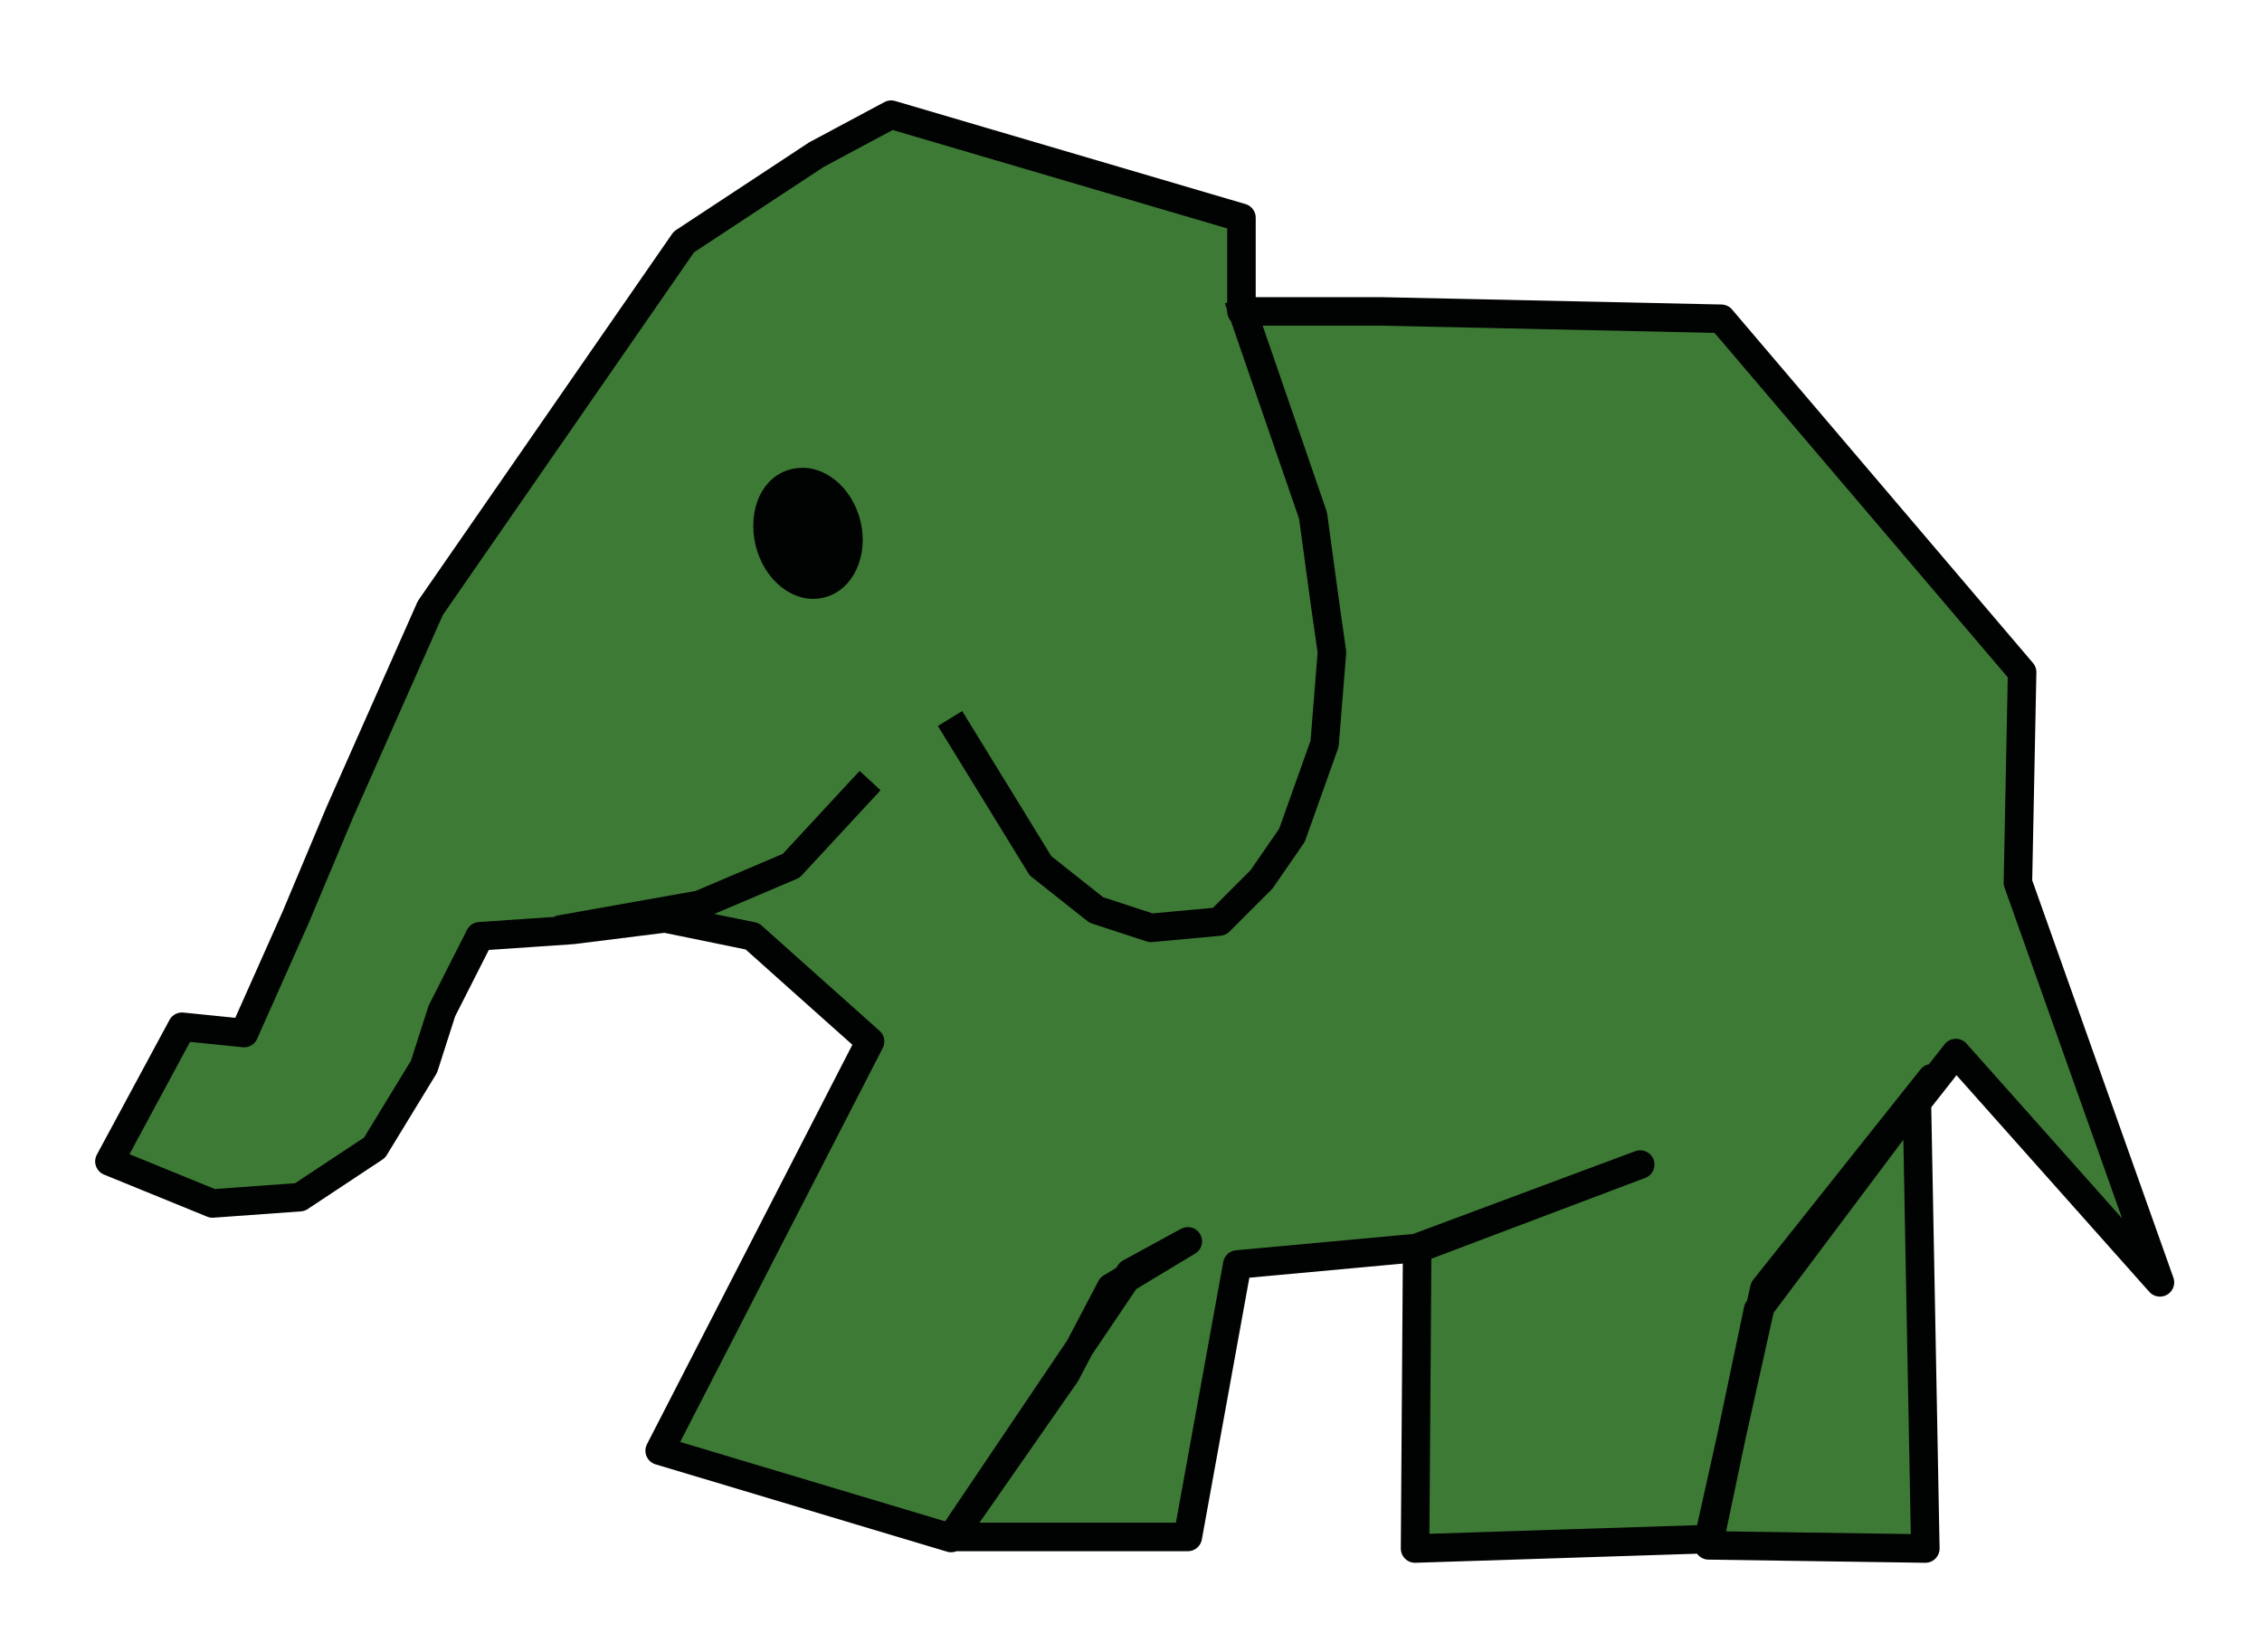
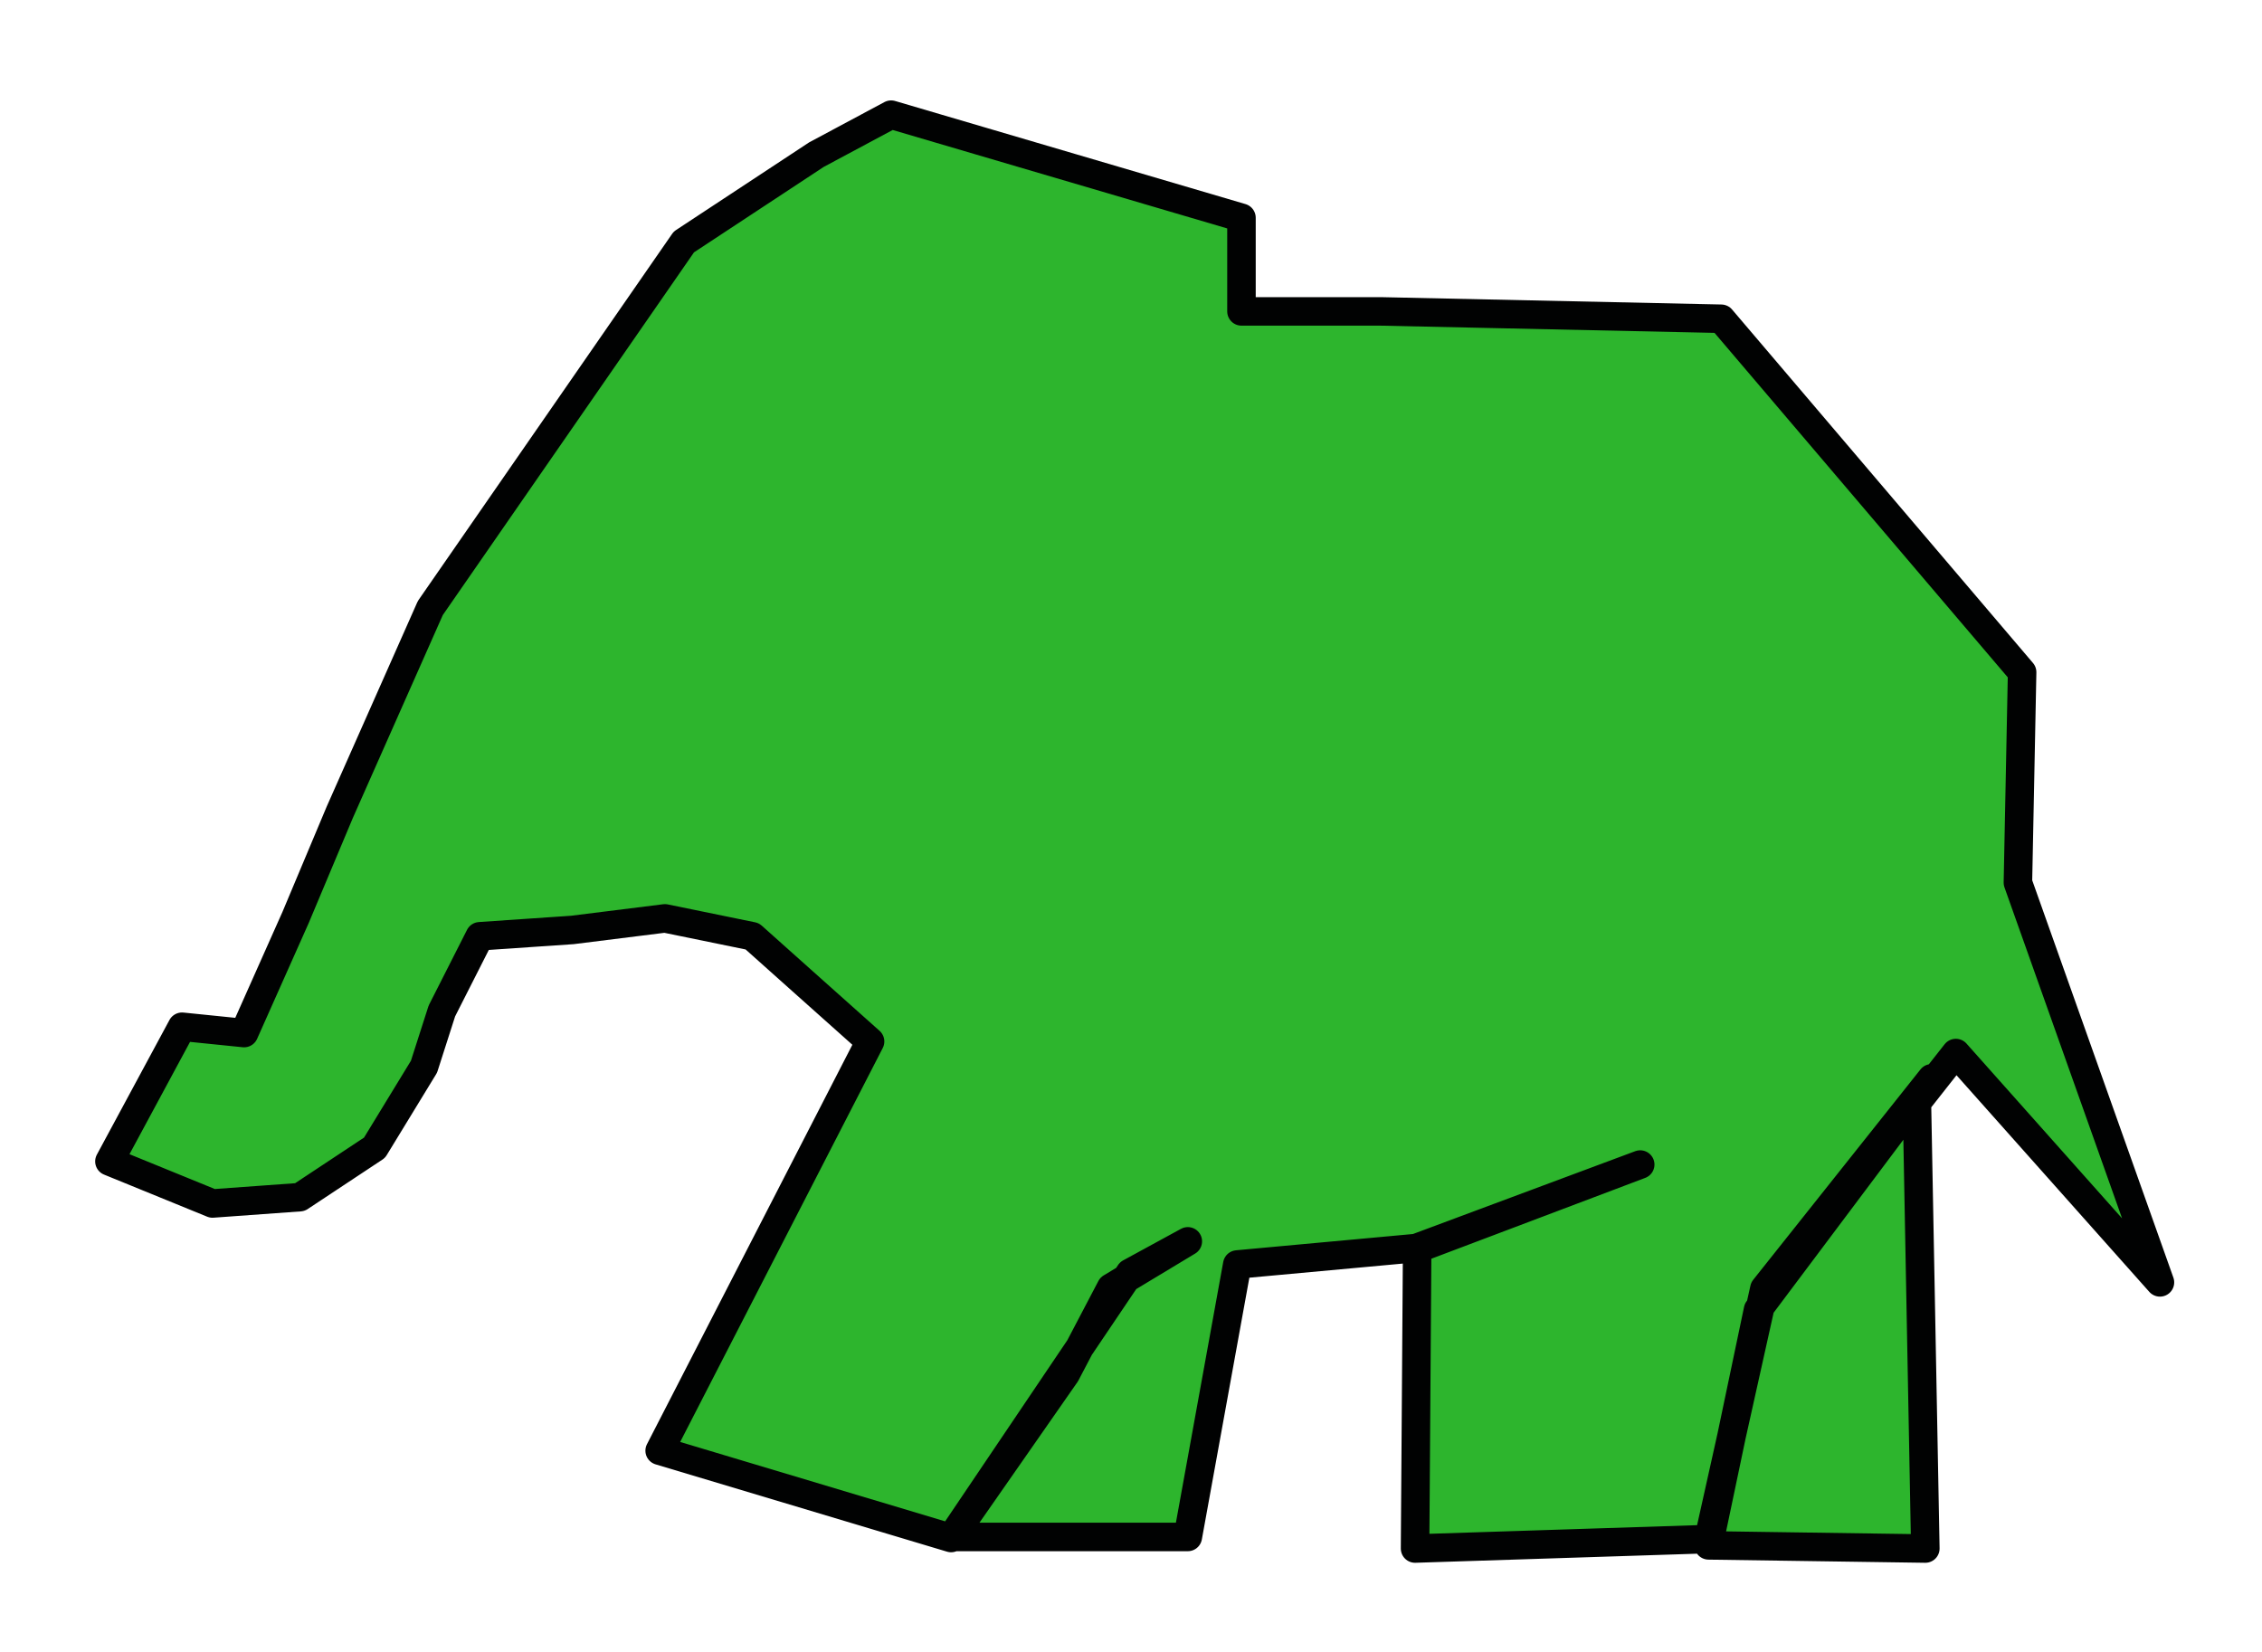
<svg xmlns="http://www.w3.org/2000/svg" viewBox="229 206 215 157">
-   <polygon fill="#3d7a35" stroke="#010202" stroke-width="2.71" stroke-linejoin="round" stroke-miterlimit="10" points="294,229 269.9,263.8 261.3,283.2 257.1,293.2 252.2,304.2 246.3,303.6 239.4,316.4             249.2,320.4 257.5,319.8 264.6,315.1 269.3,307.4 271,302.1 274.6,295 283.4,294.4             292.2,293.3 300.5,295 305.2,299.2 311.7,305 291.7,343.9 319.4,352.2 336.4,327             341.9,324 334.6,328.4 330.3,336.6 319.5,352.1 341.9,352.1 346.6,326.2 364,324.6             384.9,316.7 363.7,324.6 363.5,353.2 391.4,352.3 396.7,328.5 412.6,308.5 396.1,330.5             391.4,352.9 412,353.2 411.2,310.8 414.9,306.1 434.3,327.9 420.8,289.9 421.2,269.9             392.6,236.3 360.2,235.6 347,235.6 347,226.7 313.7,216.9 306.6,220.7" />
-   <polyline fill="none" stroke="#010202" stroke-width="2.71" stroke-linejoin="round" stroke-miterlimit="10" points="346.7,234.4 353.8,255 355,263.8 355.6,268 354.9,276.7 351.8,285.4 348.9,289.6 344.9,293.6 338.4,294.2 333.2,292.5 327.9,288.3 319.3,274.3" />
-   <polyline fill="none" stroke="#010202" stroke-width="2.71" stroke-linejoin="round" stroke-miterlimit="10" points="282,294.4 295.5,292 304.2,288.3 311.7,280.2" />
-   <path fill="#010202" stroke="#010202" stroke-width="1" stroke-miterlimit="10" d="M305.8,251c2.7,0.4,4.7,3.3,4.7,6.3c0,3.1-2,5.4-4.7,5.1c-2.7-0.4-4.7-3.3-4.7-6.4C301.1,252.8,303.1,250.7,305.8,251z" />
+   <polygon fill="#2db52d" stroke="#010202" stroke-width="2.71" stroke-linejoin="round" stroke-miterlimit="10" points="294,229 269.9,263.8 261.3,283.2 257.1,293.2 252.2,304.2 246.3,303.6 239.4,316.4             249.2,320.4 257.5,319.8 264.6,315.1 269.3,307.4 271,302.1 274.6,295 283.4,294.4             292.2,293.3 300.5,295 305.2,299.2 311.7,305 291.7,343.9 319.4,352.2 336.4,327             341.9,324 334.6,328.4 330.3,336.6 319.5,352.1 341.9,352.1 346.6,326.2 364,324.6             384.9,316.7 363.7,324.6 363.5,353.2 391.4,352.3 396.7,328.5 412.6,308.5 396.1,330.5             391.4,352.9 412,353.2 411.2,310.8 414.9,306.1 434.3,327.9 420.8,289.9 421.2,269.9             392.6,236.3 360.2,235.6 347,235.6 347,226.7 313.7,216.9 306.6,220.7" />
+   <polyline fill="none" points="346.7,234.4 353.8,255 355,263.8 355.6,268 354.9,276.7 351.8,285.4 348.9,289.6 344.9,293.6 338.4,294.2 333.2,292.5 327.9,288.3 319.3,274.3" />
+   <polyline fill="none" points="282,294.4 295.5,292 304.2,288.3 311.7,280.2" />
</svg>
